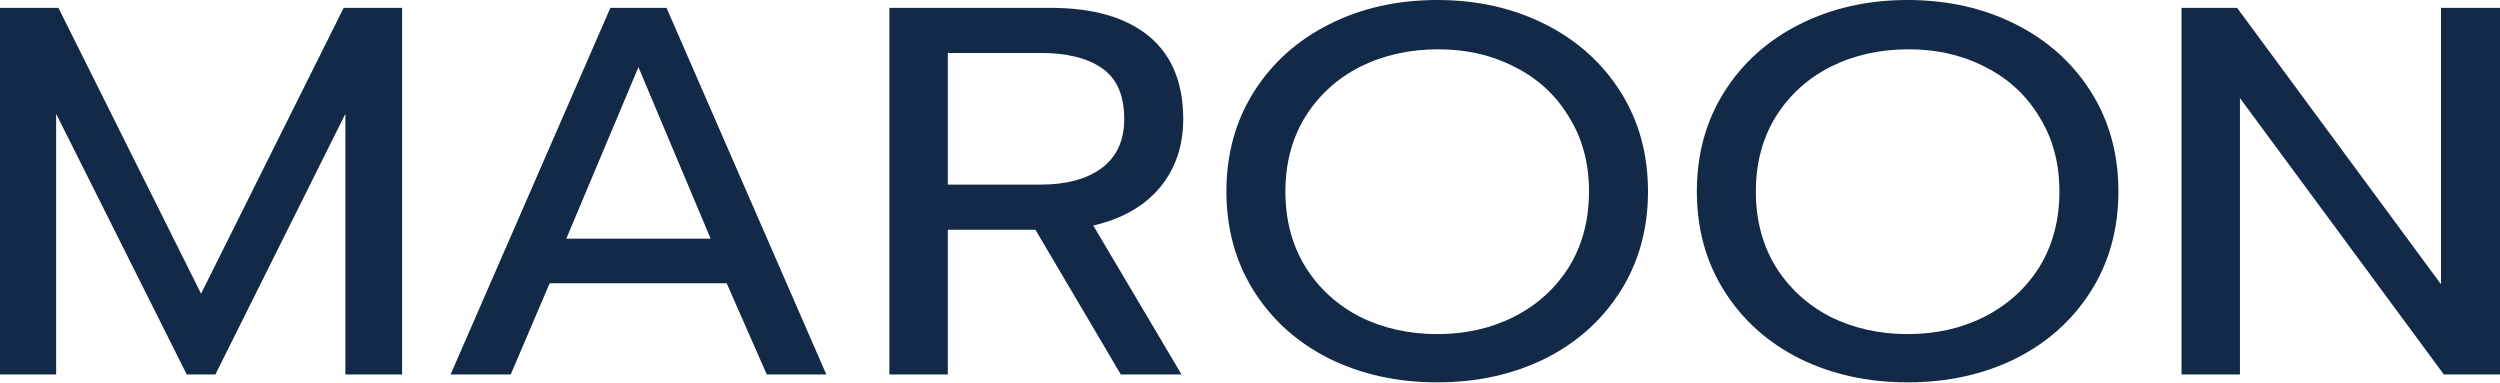
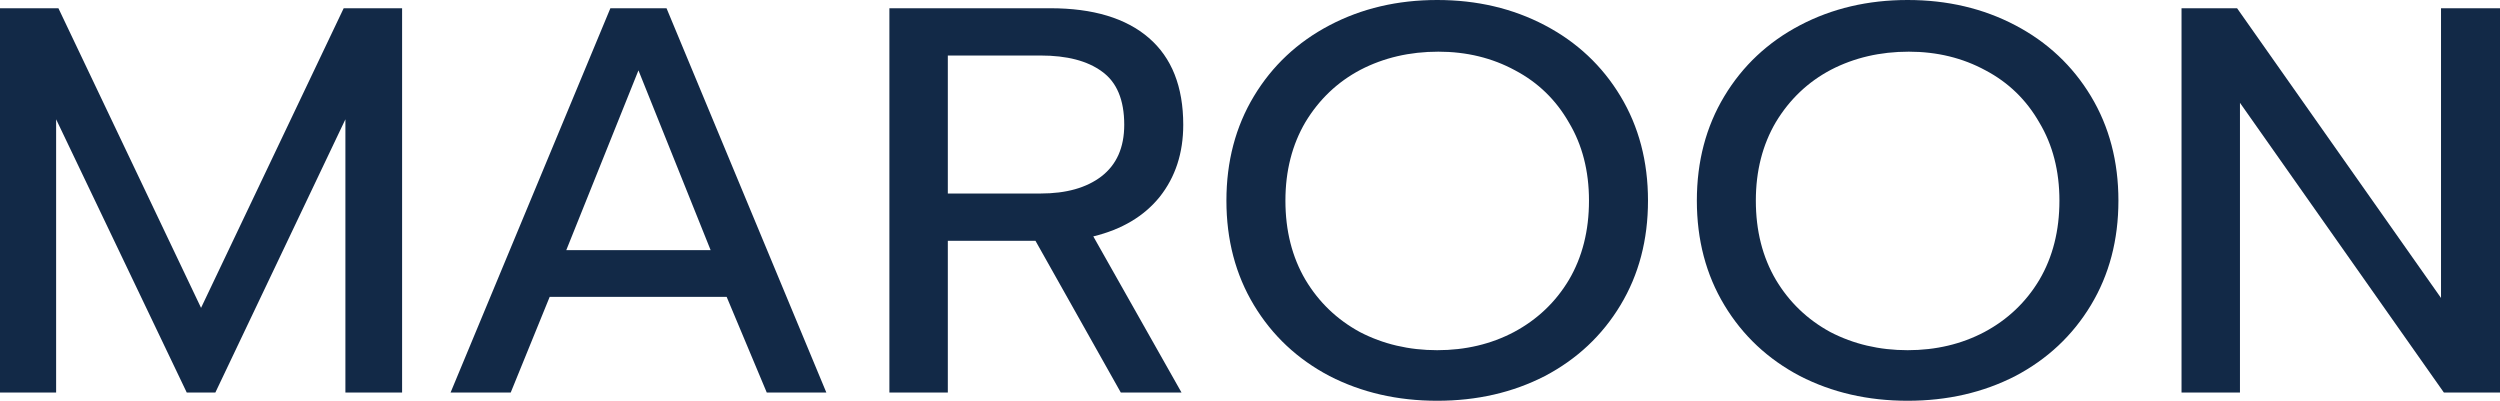
- <svg xmlns="http://www.w3.org/2000/svg" width="85" height="13" viewBox="0 0 85 13" fill="none">
-   <path d="M0 0.267H1.986L6.836 9.986L11.685 0.267H13.671V12.732H11.743V3.87L7.323 12.732H6.349L1.909 3.87V12.732H0V0.267Z" fill="#122947" />
-   <path d="M20.753 0.267H22.662L28.095 12.732H26.07L24.707 9.63H18.689L17.365 12.732H15.32L20.753 0.267ZM24.161 8.114L21.707 2.283L19.254 8.114H24.161Z" fill="#122947" />
-   <path d="M30.239 0.267H35.712C37.166 0.267 38.282 0.588 39.062 1.23C39.84 1.872 40.23 2.812 40.23 4.048C40.23 4.963 39.964 5.742 39.431 6.384C38.899 7.014 38.146 7.442 37.172 7.668L40.172 12.732H38.107L35.205 7.811H32.226V12.732H30.239V0.267ZM35.381 6.277C36.251 6.277 36.939 6.093 37.445 5.724C37.964 5.344 38.224 4.785 38.224 4.048C38.224 3.24 37.971 2.663 37.465 2.318C36.971 1.973 36.277 1.801 35.381 1.801H32.226V6.277H35.381Z" fill="#122947" />
-   <path d="M48.865 13C47.515 13 46.294 12.732 45.204 12.197C44.113 11.651 43.256 10.884 42.633 9.897C42.01 8.91 41.698 7.781 41.698 6.509C41.698 5.237 42.01 4.107 42.633 3.121C43.256 2.134 44.113 1.367 45.204 0.82C46.294 0.273 47.515 0 48.865 0C50.215 0 51.436 0.273 52.526 0.82C53.617 1.367 54.474 2.134 55.097 3.121C55.72 4.107 56.032 5.237 56.032 6.509C56.032 7.781 55.72 8.91 55.097 9.897C54.474 10.884 53.617 11.651 52.526 12.197C51.436 12.732 50.215 13 48.865 13ZM48.865 11.359C49.826 11.359 50.696 11.163 51.475 10.771C52.267 10.367 52.89 9.802 53.344 9.077C53.799 8.34 54.026 7.484 54.026 6.509C54.026 5.546 53.799 4.702 53.344 3.977C52.903 3.24 52.293 2.675 51.514 2.283C50.735 1.878 49.865 1.676 48.904 1.676C47.93 1.676 47.047 1.872 46.255 2.265C45.477 2.657 44.853 3.222 44.386 3.959C43.931 4.696 43.704 5.546 43.704 6.509C43.704 7.484 43.931 8.34 44.386 9.077C44.84 9.802 45.457 10.367 46.236 10.771C47.028 11.163 47.904 11.359 48.865 11.359Z" fill="#122947" />
-   <path d="M64.86 13C63.509 13 62.289 12.732 61.198 12.197C60.108 11.651 59.251 10.884 58.628 9.897C58.004 8.91 57.693 7.781 57.693 6.509C57.693 5.237 58.004 4.107 58.628 3.121C59.251 2.134 60.108 1.367 61.198 0.82C62.289 0.273 63.509 0 64.86 0C66.21 0 67.43 0.273 68.521 0.82C69.612 1.367 70.468 2.134 71.092 3.121C71.715 4.107 72.026 5.237 72.026 6.509C72.026 7.781 71.715 8.91 71.092 9.897C70.468 10.884 69.612 11.651 68.521 12.197C67.43 12.732 66.21 13 64.86 13ZM64.86 11.359C65.82 11.359 66.69 11.163 67.469 10.771C68.261 10.367 68.884 9.802 69.339 9.077C69.793 8.34 70.02 7.484 70.02 6.509C70.02 5.546 69.793 4.702 69.339 3.977C68.897 3.24 68.287 2.675 67.508 2.283C66.729 1.878 65.859 1.676 64.899 1.676C63.925 1.676 63.042 1.872 62.25 2.265C61.471 2.657 60.848 3.222 60.38 3.959C59.926 4.696 59.699 5.546 59.699 6.509C59.699 7.484 59.926 8.34 60.38 9.077C60.835 9.802 61.452 10.367 62.23 10.771C63.023 11.163 63.899 11.359 64.86 11.359Z" fill="#122947" />
-   <path d="M74.172 0.267H76.061L82.994 9.665V0.267H85V12.732H83.091L76.158 3.335V12.732H74.172V0.267Z" fill="#122947" />
+ <svg xmlns="http://www.w3.org/2000/svg" width="131" height="21" viewBox="0 0 131 21" fill="none">
+   <path d="M0 0.432H3.061L10.535 16.132L18.009 0.432H21.07V20.568H18.099V6.251L11.285 20.568H9.785L2.941 6.251V20.568H0V0.432Z" fill="#122947" />
+   <path d="M31.984 0.432H34.926L43.3 20.568H40.178L38.077 15.556H28.803L26.762 20.568H23.61L31.984 0.432ZM37.237 13.107L33.455 3.687L29.673 13.107H37.237Z" fill="#122947" />
+   <path d="M46.604 0.432H55.038C57.279 0.432 59 0.951 60.201 1.988C61.401 3.025 62.002 4.542 62.002 6.539C62.002 8.018 61.591 9.276 60.771 10.313C59.95 11.331 58.79 12.022 57.289 12.387L61.911 20.568H58.73L54.258 12.617H49.666V20.568H46.604V0.432ZM54.528 10.14C55.869 10.14 56.929 9.842 57.709 9.247C58.51 8.632 58.91 7.73 58.91 6.539C58.91 5.233 58.52 4.302 57.739 3.745C56.979 3.188 55.909 2.909 54.528 2.909H49.666V10.14H54.528Z" fill="#122947" />
+   <path d="M75.31 21C73.229 21 71.348 20.568 69.667 19.704C67.986 18.82 66.666 17.582 65.705 15.988C64.745 14.394 64.264 12.569 64.264 10.514C64.264 8.46 64.745 6.635 65.705 5.041C66.666 3.447 67.986 2.208 69.667 1.325C71.348 0.442 73.229 0 75.31 0C77.391 0 79.272 0.442 80.952 1.325C82.633 2.208 83.954 3.447 84.914 5.041C85.875 6.635 86.355 8.46 86.355 10.514C86.355 12.569 85.875 14.394 84.914 15.988C83.954 17.582 82.633 18.82 80.952 19.704C79.272 20.568 77.391 21 75.31 21ZM75.31 18.35C76.79 18.35 78.131 18.033 79.332 17.399C80.552 16.746 81.513 15.834 82.213 14.663C82.913 13.472 83.263 12.089 83.263 10.514C83.263 8.959 82.913 7.595 82.213 6.424C81.533 5.233 80.592 4.321 79.392 3.687C78.191 3.034 76.85 2.708 75.37 2.708C73.869 2.708 72.508 3.025 71.288 3.658C70.087 4.292 69.127 5.204 68.406 6.395C67.706 7.586 67.356 8.959 67.356 10.514C67.356 12.089 67.706 13.472 68.406 14.663C69.107 15.834 70.057 16.746 71.258 17.399C72.478 18.033 73.829 18.35 75.31 18.35Z" fill="#122947" />
+   <path d="M99.96 21C97.879 21 95.998 20.568 94.317 19.704C92.637 18.82 91.316 17.582 90.356 15.988C89.395 14.394 88.915 12.569 88.915 10.514C88.915 8.46 89.395 6.635 90.356 5.041C91.316 3.447 92.637 2.208 94.317 1.325C95.998 0.442 97.879 0 99.96 0C102.041 0 103.922 0.442 105.603 1.325C107.284 2.208 108.604 3.447 109.565 5.041C110.525 6.635 111.005 8.46 111.005 10.514C111.005 12.569 110.525 14.394 109.565 15.988C108.604 17.582 107.284 18.82 105.603 19.704C103.922 20.568 102.041 21 99.96 21ZM99.96 18.35C101.441 18.35 102.781 18.033 103.982 17.399C105.203 16.746 106.163 15.834 106.863 14.663C107.564 13.472 107.914 12.089 107.914 10.514C107.914 8.959 107.564 7.595 106.863 6.424C106.183 5.233 105.243 4.321 104.042 3.687C102.841 3.034 101.501 2.708 100.02 2.708C98.519 2.708 97.159 3.025 95.938 3.658C94.738 4.292 93.777 5.204 93.057 6.395C92.356 7.586 92.006 8.959 92.006 10.514C92.006 12.089 92.356 13.472 93.057 14.663C93.757 15.834 94.708 16.746 95.908 17.399C97.129 18.033 98.479 18.35 99.96 18.35Z" fill="#122947" />
+   <path d="M114.312 0.432H117.223L127.909 15.613V0.432H131V20.568H128.059L117.374 5.387V20.568H114.312V0.432Z" fill="#122947" />
</svg>
